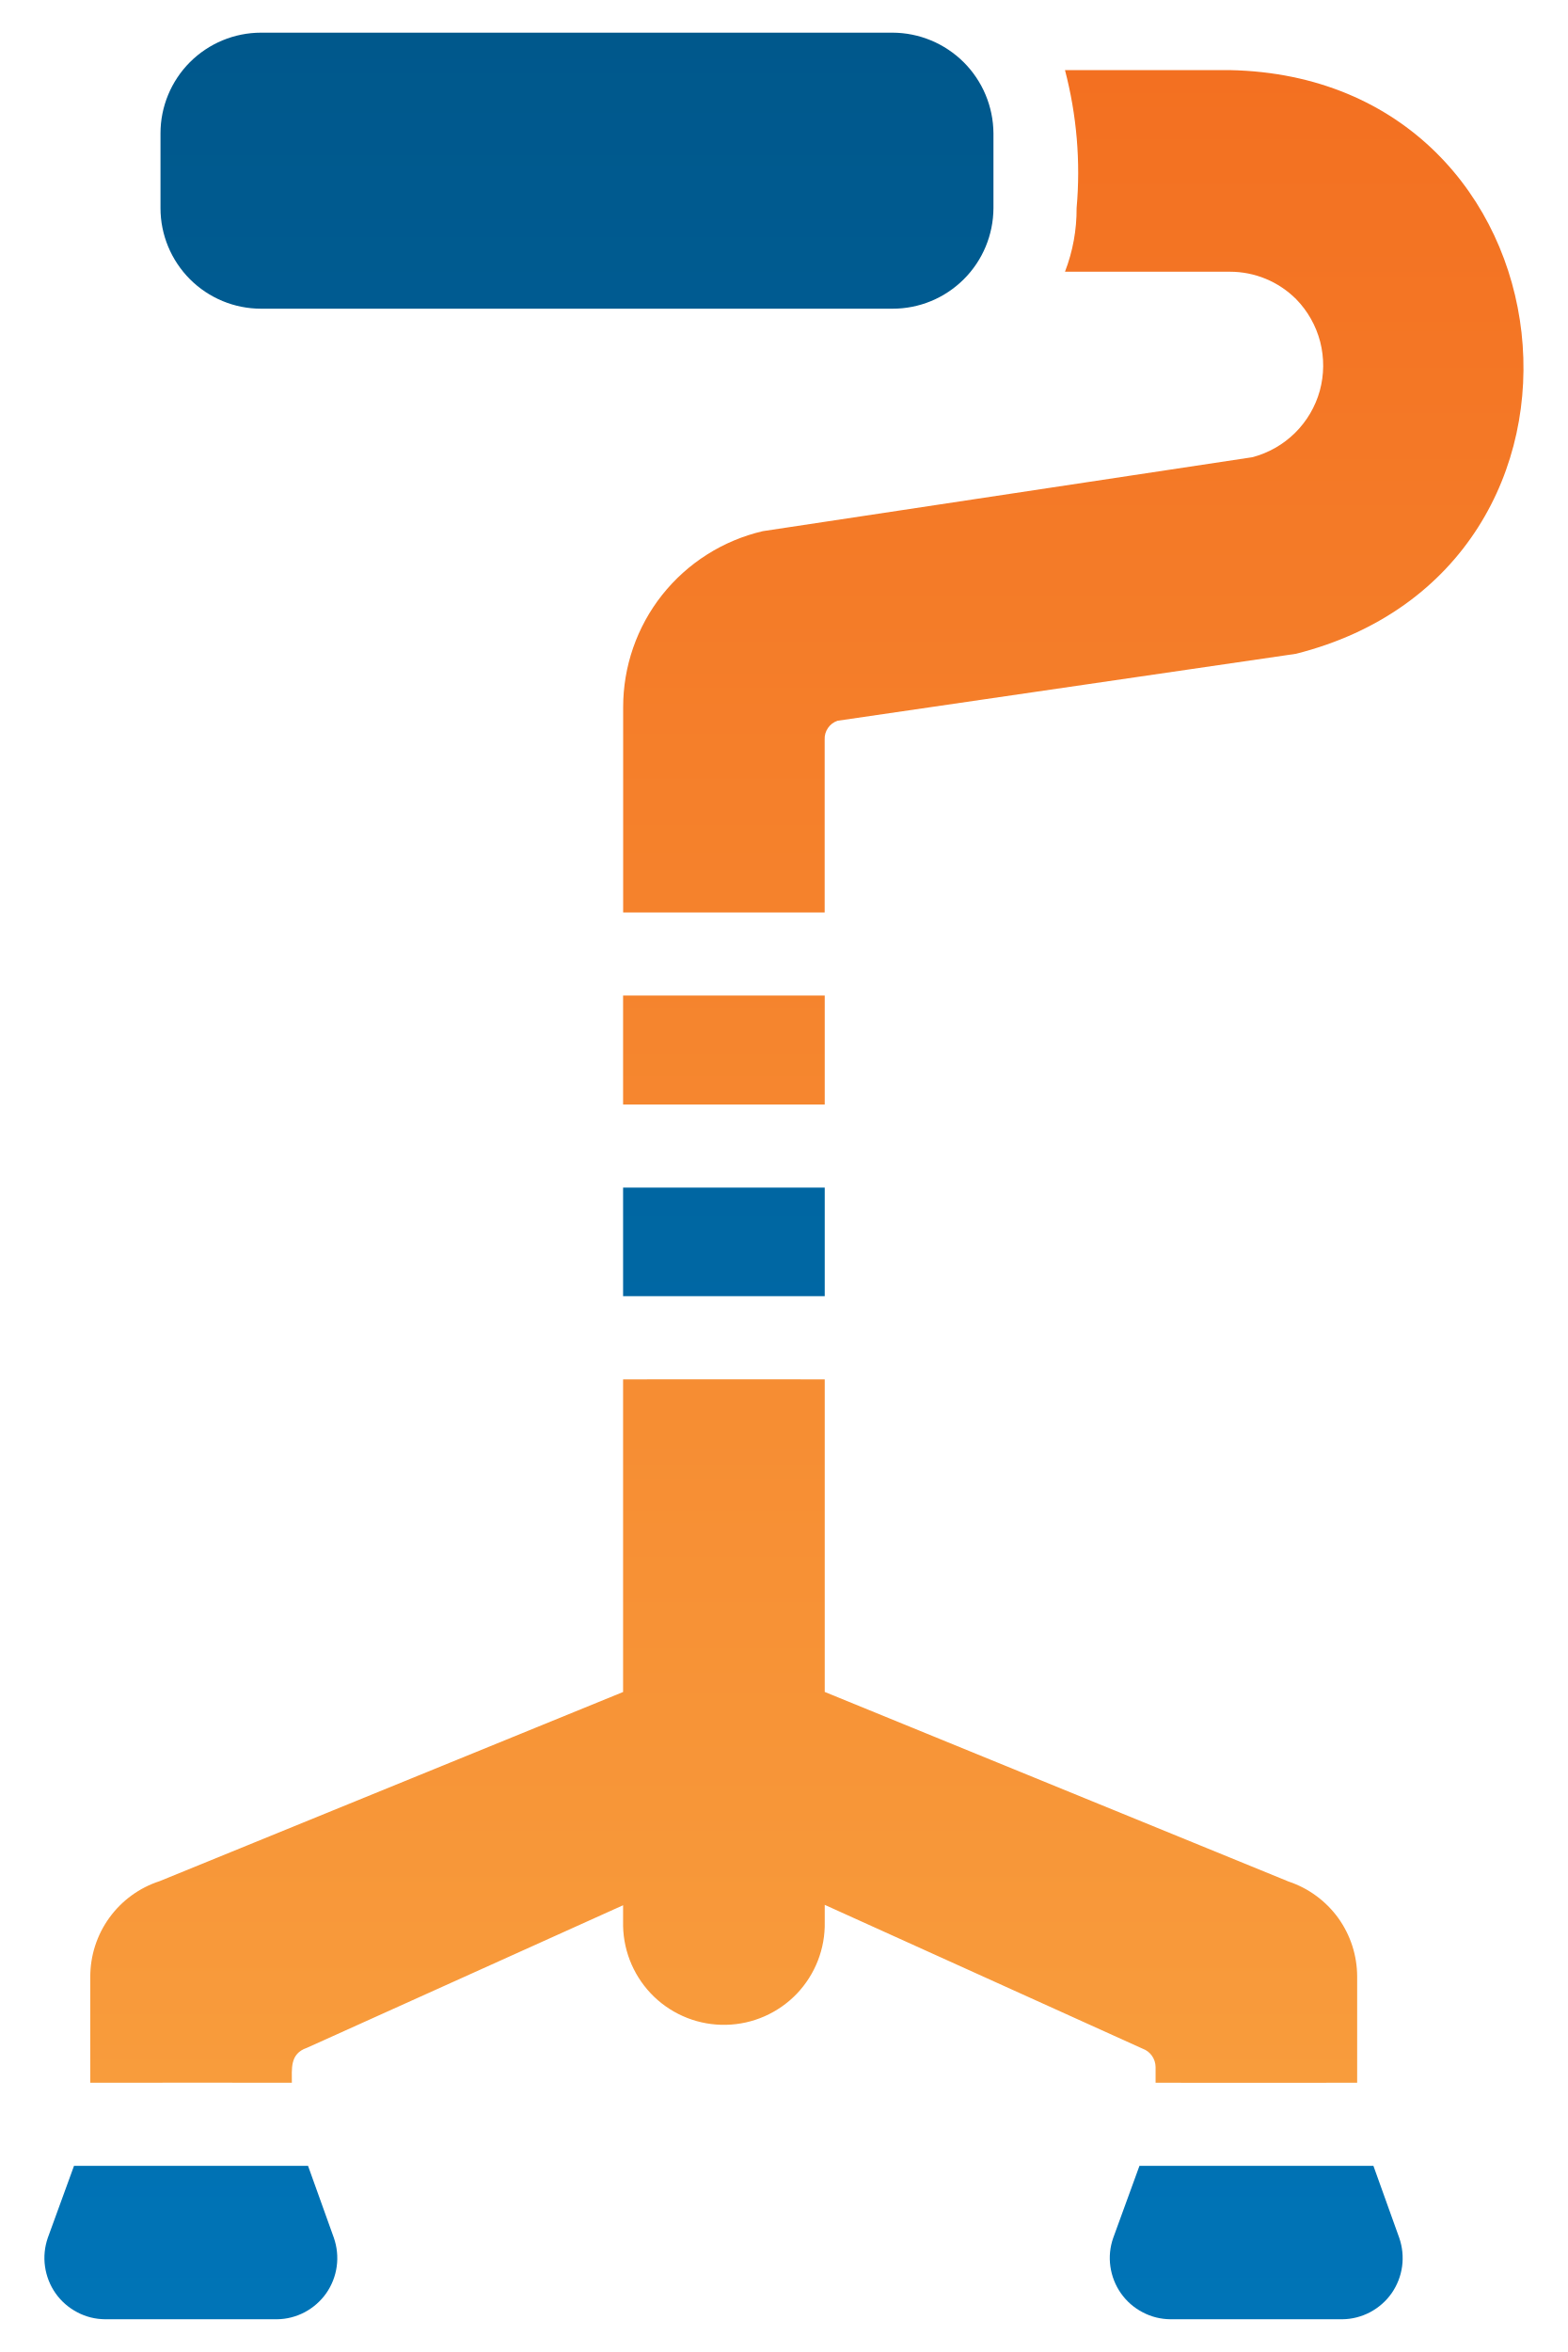
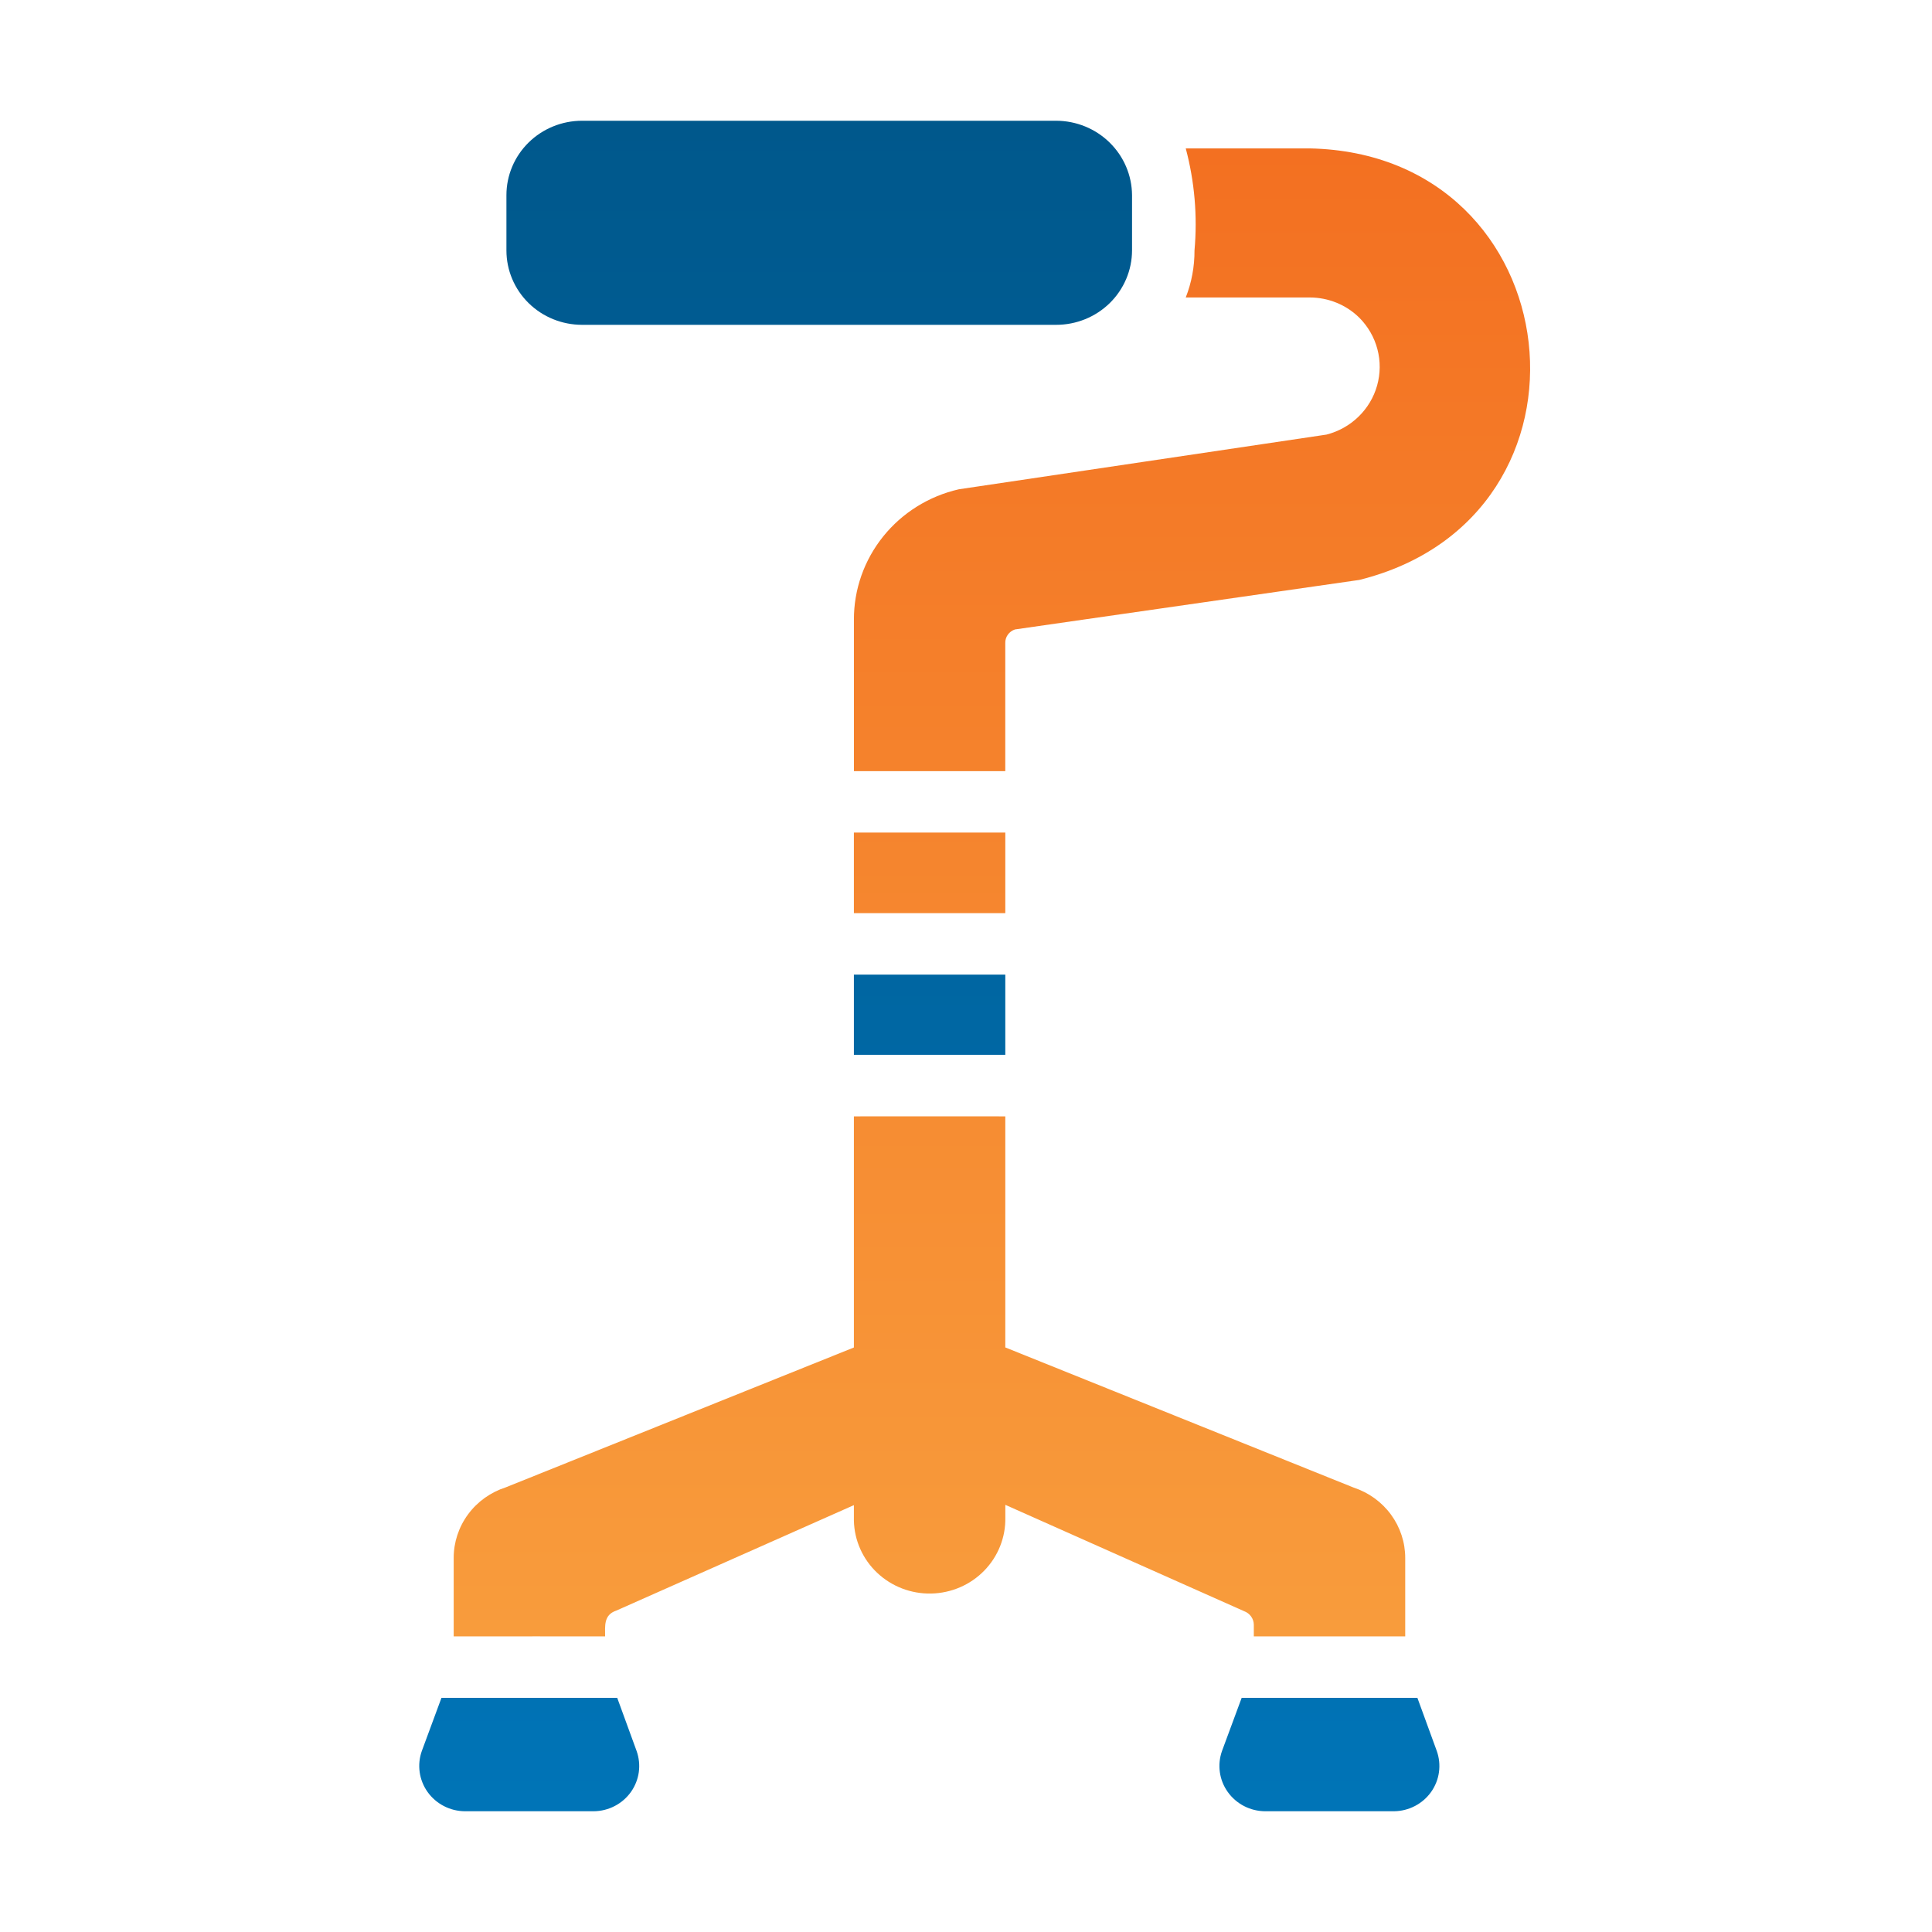
- <svg xmlns="http://www.w3.org/2000/svg" id="reabilitation" width="24" height="36" viewBox="0 0 24 36" fill="none">
-   <path d="M17.691 31.637V31.879C17.691 31.879 20.379 31.881 20.777 31.879V30.256C20.777 29.934 20.676 29.62 20.488 29.358C20.299 29.097 20.033 28.901 19.727 28.799L12.626 25.897V21.113C11.839 21.111 10.326 21.113 9.539 21.113V25.898L2.444 28.793C2.135 28.893 1.866 29.089 1.675 29.352C1.484 29.615 1.382 29.932 1.382 30.257V31.879C1.777 31.876 4.468 31.879 4.468 31.879C4.47 31.67 4.432 31.436 4.697 31.345L9.539 29.162V29.481C9.548 29.89 9.719 30.279 10.014 30.563C10.309 30.846 10.705 31.001 11.115 30.992C11.524 30.984 11.913 30.813 12.197 30.518C12.48 30.222 12.635 29.826 12.626 29.417V29.156L17.494 31.358C17.552 31.379 17.601 31.417 17.636 31.467C17.671 31.517 17.69 31.576 17.691 31.637ZM12.626 15.238H9.539V16.906H12.626V15.238ZM18.83 1.073H16.304C16.484 1.761 16.545 2.476 16.482 3.185C16.484 3.518 16.424 3.848 16.304 4.159H18.83C19.018 4.159 19.204 4.196 19.378 4.268C19.552 4.34 19.71 4.446 19.843 4.579C20.02 4.76 20.147 4.985 20.211 5.231C20.274 5.477 20.272 5.736 20.205 5.981C20.137 6.226 20.006 6.448 19.825 6.627C19.644 6.805 19.42 6.933 19.174 6.998L11.678 8.13C11.069 8.272 10.526 8.616 10.137 9.106C9.749 9.596 9.539 10.203 9.54 10.828V13.966H12.625V11.318C12.622 11.255 12.64 11.194 12.676 11.142C12.711 11.09 12.763 11.052 12.822 11.032L19.841 10.007C25.031 8.696 24.194 1.183 18.829 1.073H18.83Z" fill="url(#paint0_linear_613_622)" />
-   <path d="M3.997 4.725H13.662C14.072 4.726 14.464 4.564 14.754 4.275C15.044 3.987 15.207 3.595 15.209 3.186V2.04C15.206 1.631 15.042 1.24 14.753 0.952C14.463 0.664 14.072 0.501 13.663 0.5H3.997C3.588 0.5 3.197 0.663 2.908 0.951C2.62 1.24 2.457 1.632 2.457 2.04V3.186C2.457 3.594 2.62 3.985 2.908 4.274C3.197 4.563 3.588 4.725 3.997 4.725ZM21.026 33.151H17.444L17.043 34.252C16.993 34.393 16.978 34.544 16.999 34.691C17.02 34.839 17.075 34.98 17.161 35.102C17.247 35.224 17.36 35.323 17.493 35.392C17.625 35.462 17.771 35.498 17.921 35.499H20.549C20.697 35.498 20.843 35.46 20.975 35.391C21.106 35.321 21.22 35.222 21.305 35.1C21.39 34.978 21.445 34.837 21.465 34.69C21.485 34.543 21.47 34.393 21.421 34.252L21.026 33.151ZM4.716 33.151H1.133L0.732 34.252C0.683 34.393 0.668 34.544 0.689 34.691C0.71 34.839 0.765 34.98 0.851 35.102C0.937 35.224 1.051 35.323 1.183 35.392C1.315 35.462 1.461 35.498 1.611 35.499H4.239C4.387 35.498 4.534 35.46 4.665 35.391C4.796 35.321 4.909 35.222 4.995 35.1C5.08 34.978 5.135 34.837 5.155 34.69C5.175 34.543 5.16 34.393 5.111 34.252L4.716 33.151ZM9.539 18.178V19.839H12.626V18.178H9.539Z" fill="url(#paint1_linear_613_622)" />
+ <svg xmlns="http://www.w3.org/2000/svg" id="reabilitation" width="70" height="70" viewBox="0 0 70 70" fill="none">
+   <path d="M45.428 58.867V59.289C45.428 59.289 50.206 59.292 50.914 59.289V56.449C50.914 55.885 50.734 55.336 50.399 54.878C50.064 54.42 49.591 54.078 49.048 53.899L36.424 48.82V40.448C35.026 40.445 32.336 40.448 30.938 40.448V48.822L18.326 53.889C17.777 54.065 17.298 54.407 16.959 54.867C16.619 55.328 16.437 55.882 16.438 56.45V59.29C17.141 59.285 21.924 59.29 21.924 59.29C21.927 58.923 21.86 58.513 22.33 58.355L30.938 54.534V55.092C30.953 55.808 31.256 56.49 31.782 56.986C32.307 57.482 33.011 57.752 33.738 57.737C34.466 57.722 35.158 57.424 35.661 56.907C36.165 56.39 36.44 55.697 36.425 54.98V54.523L45.078 58.377C45.18 58.414 45.268 58.481 45.33 58.568C45.393 58.656 45.427 58.76 45.428 58.867ZM36.424 30.166H30.938V33.085H36.424V30.166ZM47.453 5.377H42.962C43.283 6.582 43.39 7.833 43.279 9.074C43.282 9.656 43.175 10.235 42.962 10.778H47.453C47.787 10.778 48.118 10.843 48.427 10.969C48.736 11.095 49.016 11.28 49.252 11.513C49.568 11.831 49.794 12.224 49.907 12.655C50.02 13.086 50.016 13.538 49.896 13.966C49.776 14.395 49.543 14.785 49.221 15.097C48.9 15.41 48.501 15.633 48.063 15.746L34.739 17.728C33.656 17.976 32.691 18.578 32.001 19.435C31.311 20.293 30.936 21.355 30.939 22.45V27.94H36.423V23.307C36.418 23.197 36.45 23.089 36.513 22.999C36.577 22.909 36.668 22.841 36.774 22.806L49.25 21.012C58.475 18.718 56.987 5.569 47.451 5.377H47.453Z" fill="url(#paint0_linear_2164_308)" />
+   <path d="M21.086 11.769H38.267C38.994 11.77 39.692 11.487 40.208 10.982C40.723 10.477 41.014 9.791 41.016 9.075V7.07C41.011 6.355 40.72 5.671 40.205 5.166C39.691 4.661 38.995 4.377 38.268 4.375H21.086C20.36 4.376 19.664 4.66 19.151 5.165C18.638 5.67 18.349 6.355 18.349 7.07V9.075C18.349 9.79 18.638 10.475 19.151 10.98C19.664 11.485 20.36 11.768 21.086 11.769ZM51.355 61.516H44.988L44.275 63.443C44.188 63.689 44.161 63.953 44.198 64.211C44.234 64.47 44.333 64.716 44.486 64.929C44.638 65.142 44.841 65.317 45.075 65.438C45.31 65.559 45.571 65.623 45.836 65.625H50.508C50.772 65.622 51.032 65.557 51.266 65.435C51.499 65.314 51.7 65.139 51.852 64.926C52.003 64.712 52.101 64.467 52.136 64.209C52.172 63.951 52.145 63.688 52.058 63.443L51.355 61.516ZM22.363 61.516H15.995L15.283 63.443C15.196 63.689 15.169 63.953 15.206 64.211C15.243 64.47 15.341 64.716 15.494 64.929C15.646 65.142 15.849 65.317 16.084 65.438C16.318 65.559 16.579 65.623 16.844 65.625H21.516C21.78 65.622 22.04 65.557 22.274 65.435C22.507 65.314 22.708 65.139 22.86 64.926C23.011 64.712 23.109 64.467 23.145 64.209C23.18 63.951 23.153 63.688 23.066 63.443L22.363 61.516ZM30.938 35.312V38.218H36.424V35.312H30.938Z" fill="url(#paint1_linear_2164_308)" />
  <defs>
-     <linearGradient id="paint0_linear_613_622" x1="12.353" y1="1.073" x2="12.353" y2="31.88" gradientUnits="userSpaceOnUse">
+     <linearGradient id="paint0_linear_2164_308" x1="35.939" y1="5.377" x2="35.939" y2="59.29" gradientUnits="userSpaceOnUse">
      <stop stop-color="#F37021" />
      <stop offset="1" stop-color="#F89C3C" />
    </linearGradient>
-     <linearGradient id="paint1_linear_613_622" x1="11.077" y1="0.5" x2="11.077" y2="35.499" gradientUnits="userSpaceOnUse">
+     <linearGradient id="paint1_linear_2164_308" x1="33.671" y1="4.375" x2="33.671" y2="65.625" gradientUnits="userSpaceOnUse">
      <stop stop-color="#00588C" />
      <stop offset="1" stop-color="#0074B7" />
    </linearGradient>
  </defs>
</svg>
